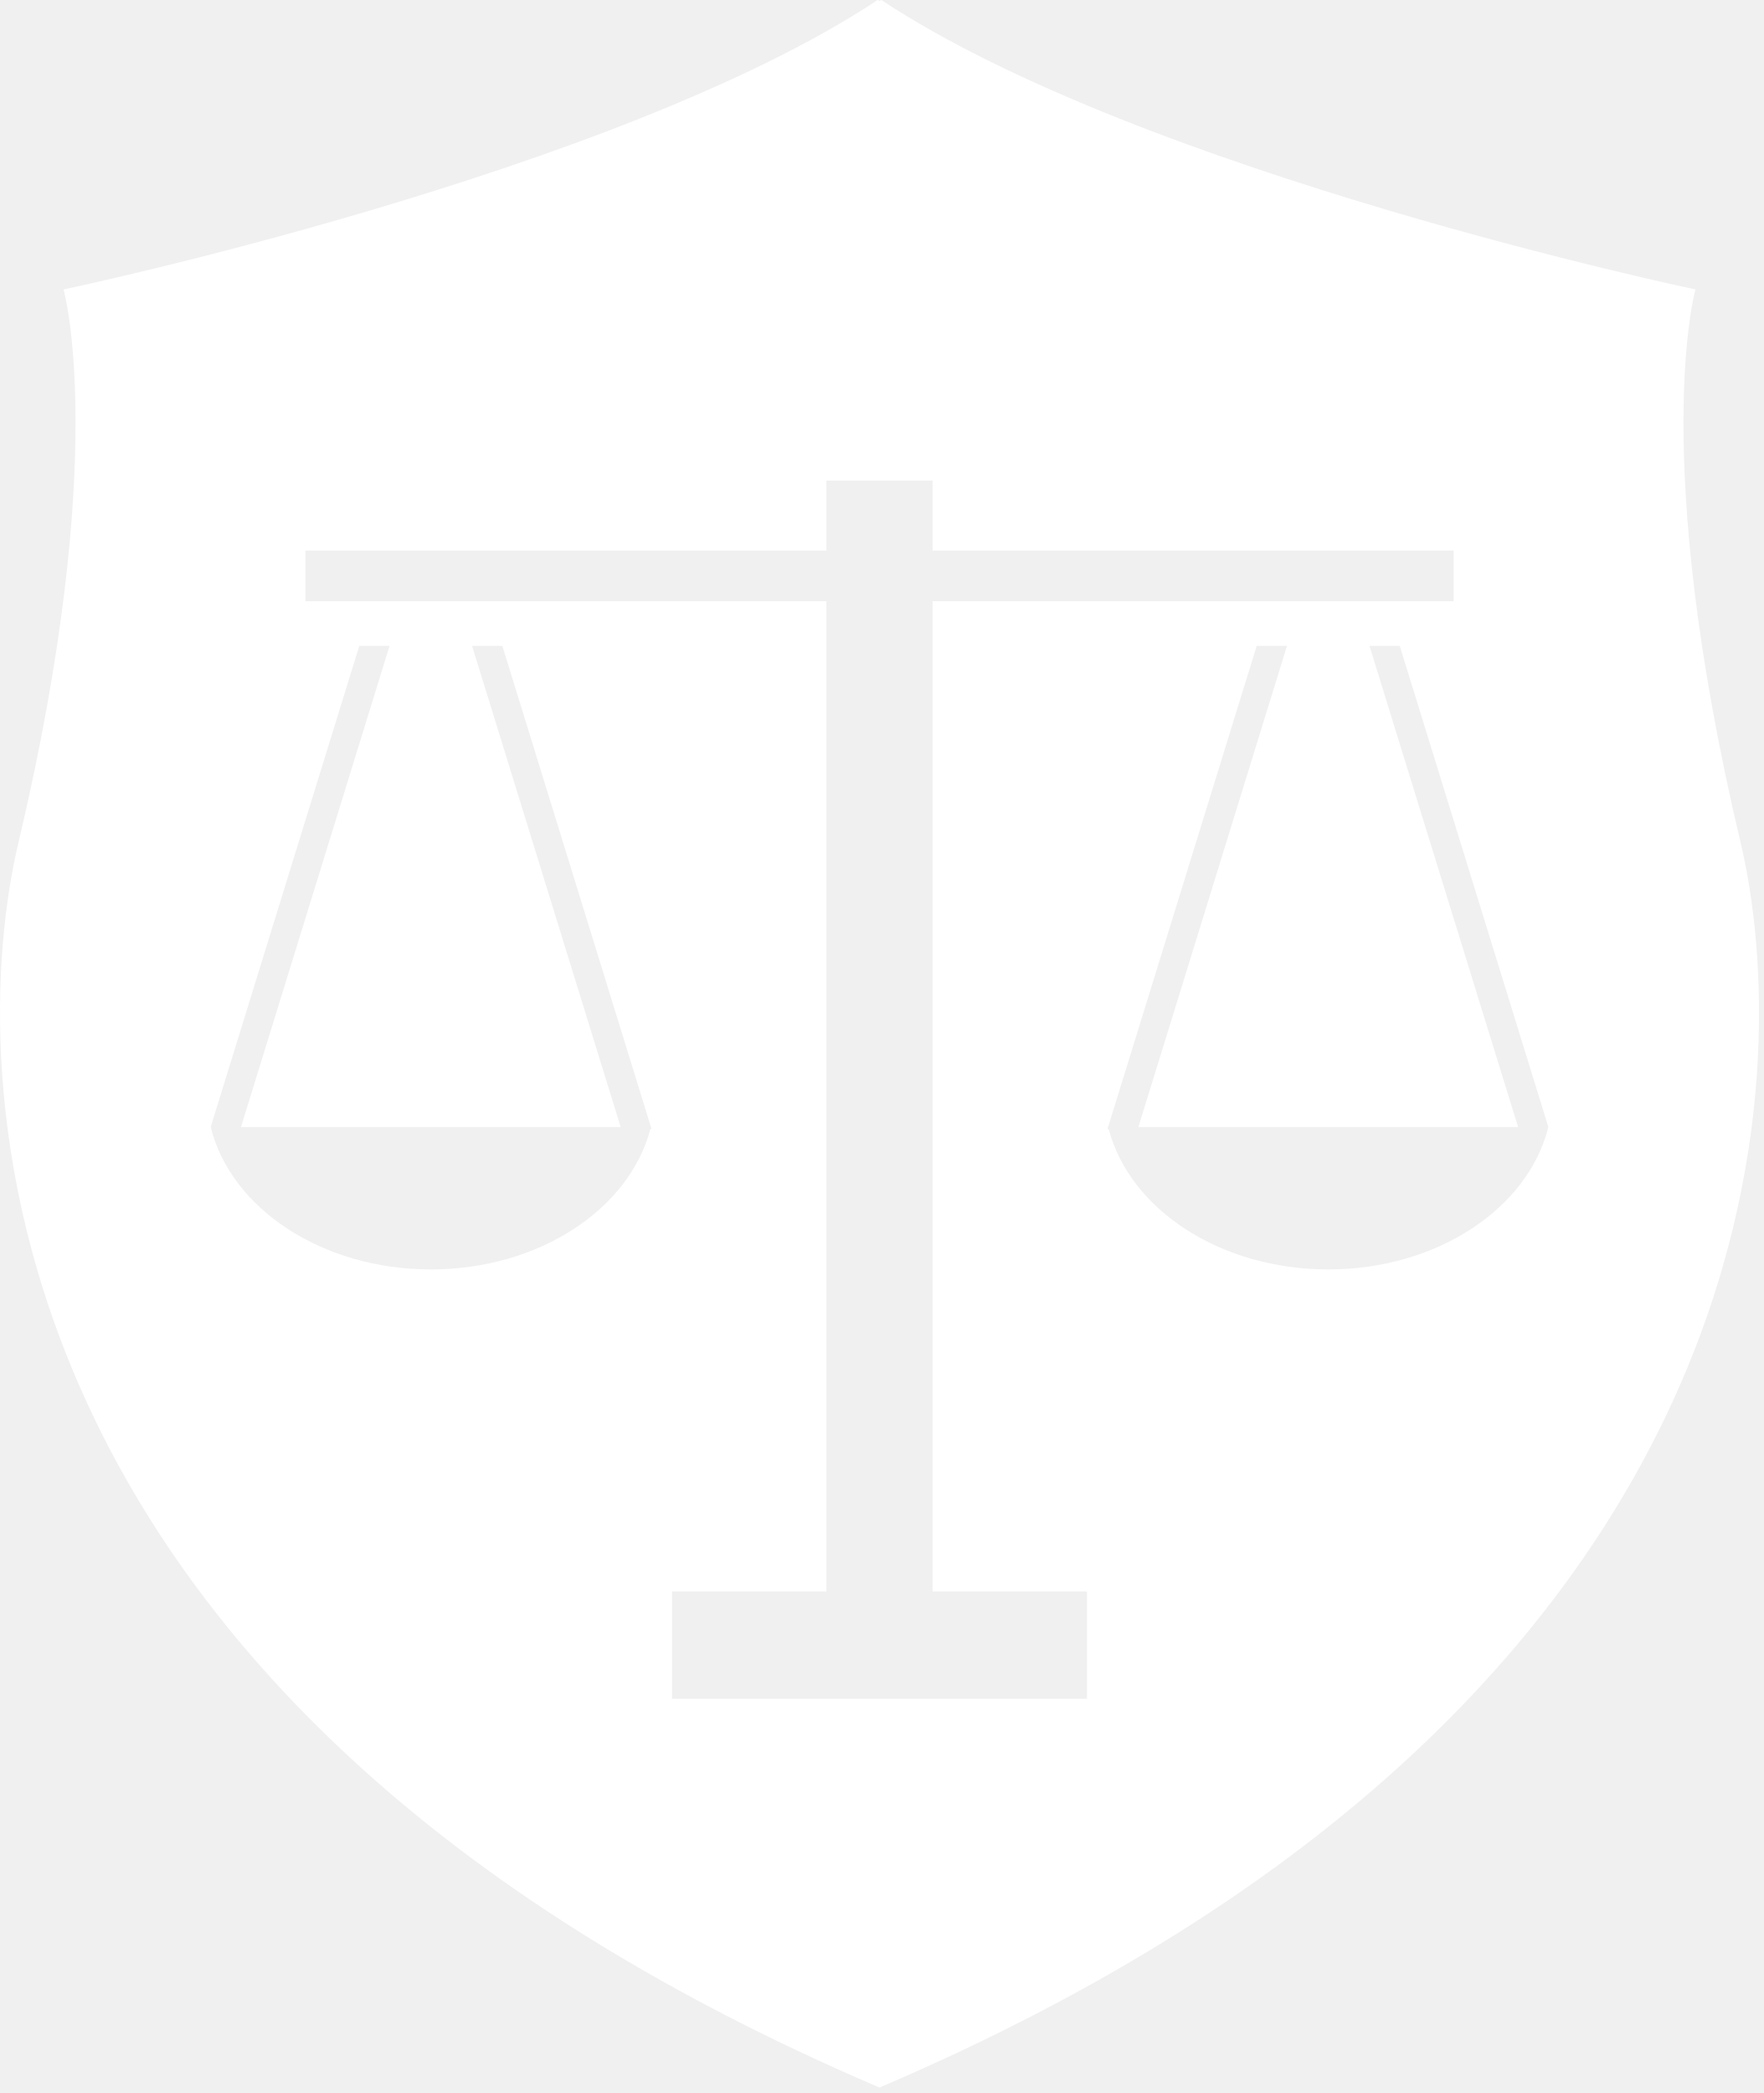
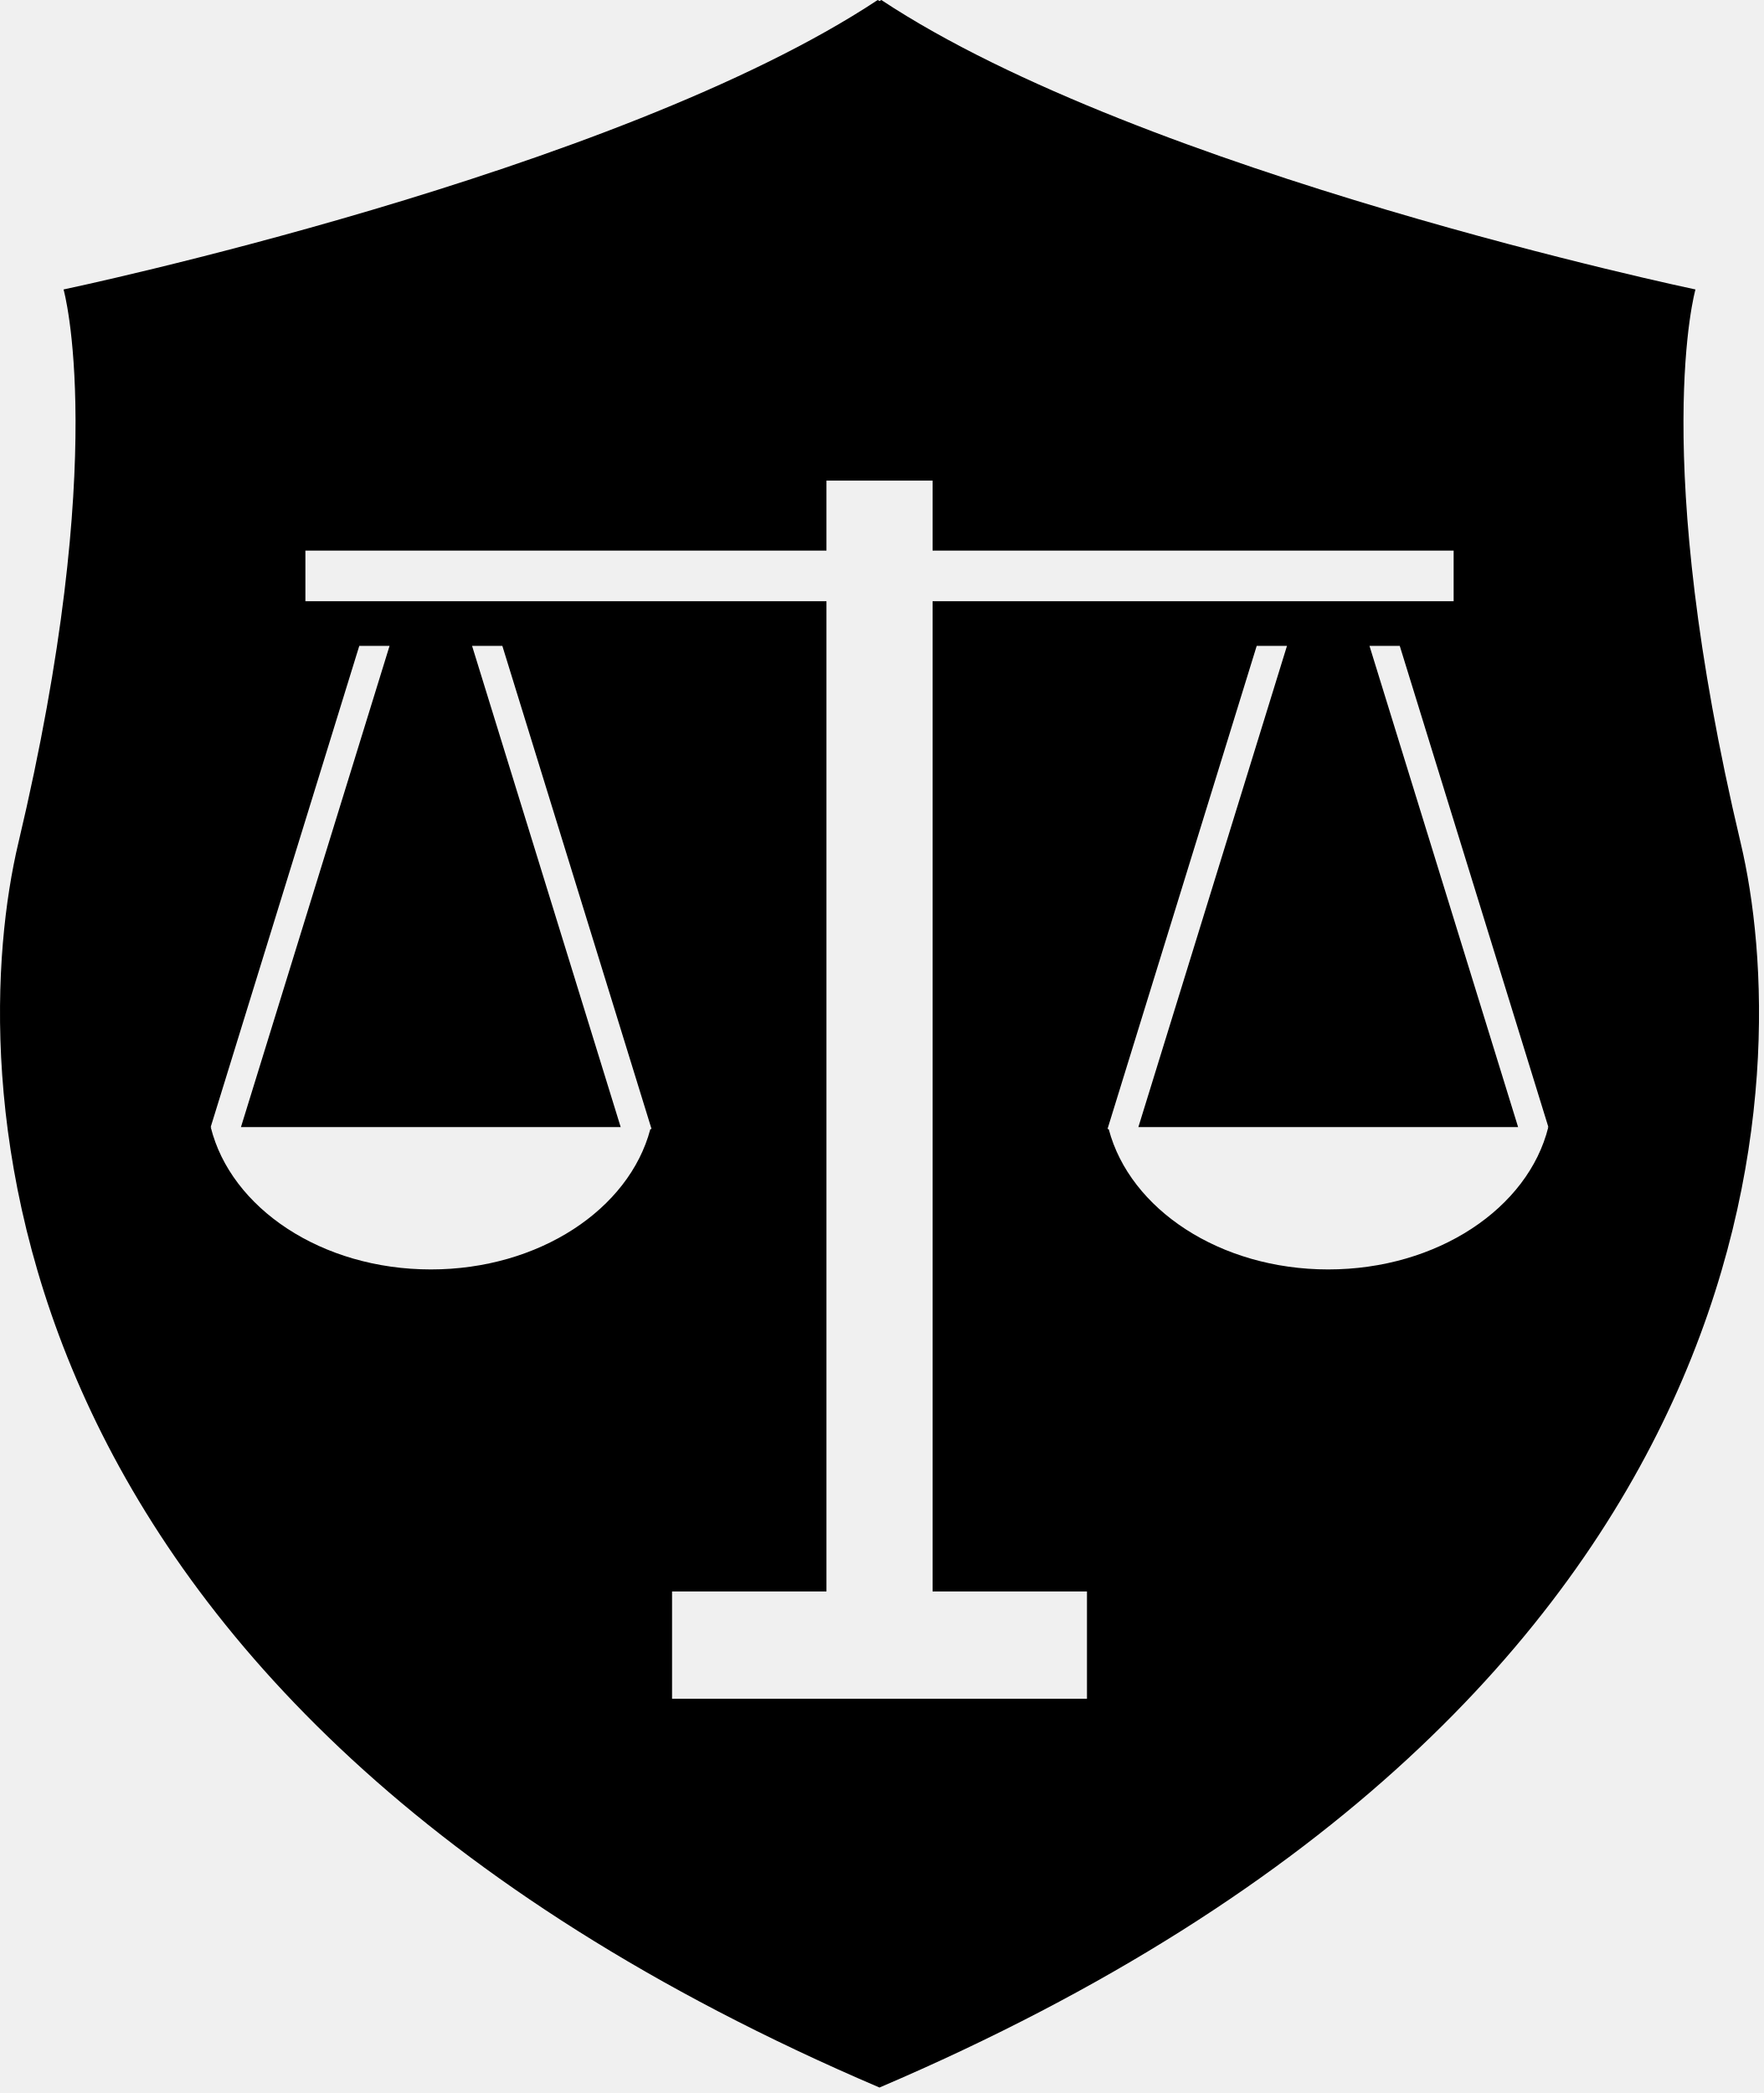
<svg xmlns="http://www.w3.org/2000/svg" width="182" height="216" viewBox="0 0 182 216" fill="none">
-   <path d="M179.64 87.006C170.118 46.864 174.971 29.873 174.971 29.873C174.971 29.873 118.026 17.924 90.953 0C90.891 0.035 90.829 0.071 90.766 0.106C90.704 0.071 90.641 0.035 90.579 0C63.505 17.924 6.559 29.873 6.559 29.873C6.559 29.873 11.414 46.863 1.892 87.006C-3.479 109.65 -3.709 175.064 90.764 215.436C185.241 175.064 185.012 109.65 179.64 87.006ZM67.112 116.54C64.928 124.797 55.63 131.007 44.464 131.007C33.197 131.007 23.82 124.687 21.747 116.319H21.867L21.752 116.283L37.078 66.654H40.203L24.866 116.319H64.055L48.717 66.654H51.842L67.236 116.501L67.112 116.54ZM112.176 175.319H69.356V164.241H85.29V62.049H31.517V56.821H85.29V49.602H96.243V56.821H150.015V62.049H96.243V164.241H112.176V175.319ZM137.071 131.007C125.905 131.007 116.605 124.797 114.423 116.54L114.298 116.501L129.692 66.654H132.817L117.479 116.319H156.669L141.33 66.654H144.455L159.783 116.283L159.666 116.319H159.786C157.713 124.687 148.337 131.007 137.071 131.007Z" fill="white" />
+   <path d="M179.64 87.006C170.118 46.864 174.971 29.873 174.971 29.873C174.971 29.873 118.026 17.924 90.953 0C90.891 0.035 90.829 0.071 90.766 0.106C90.704 0.071 90.641 0.035 90.579 0C63.505 17.924 6.559 29.873 6.559 29.873C6.559 29.873 11.414 46.863 1.892 87.006C-3.479 109.65 -3.709 175.064 90.764 215.436C185.241 175.064 185.012 109.65 179.64 87.006ZM67.112 116.54C64.928 124.797 55.63 131.007 44.464 131.007C33.197 131.007 23.82 124.687 21.747 116.319H21.867L21.752 116.283L37.078 66.654H40.203L24.866 116.319H64.055L48.717 66.654H51.842L67.236 116.501L67.112 116.54ZM112.176 175.319H69.356V164.241H85.29V62.049H31.517V56.821H85.29V49.602H96.243V56.821H150.015V62.049H96.243V164.241H112.176V175.319ZM137.071 131.007C125.905 131.007 116.605 124.797 114.423 116.54L114.298 116.501L129.692 66.654H132.817L117.479 116.319H156.669L141.33 66.654H144.455L159.783 116.283L159.666 116.319H159.786C157.713 124.687 148.337 131.007 137.071 131.007Z" fill="black" />
</svg>
